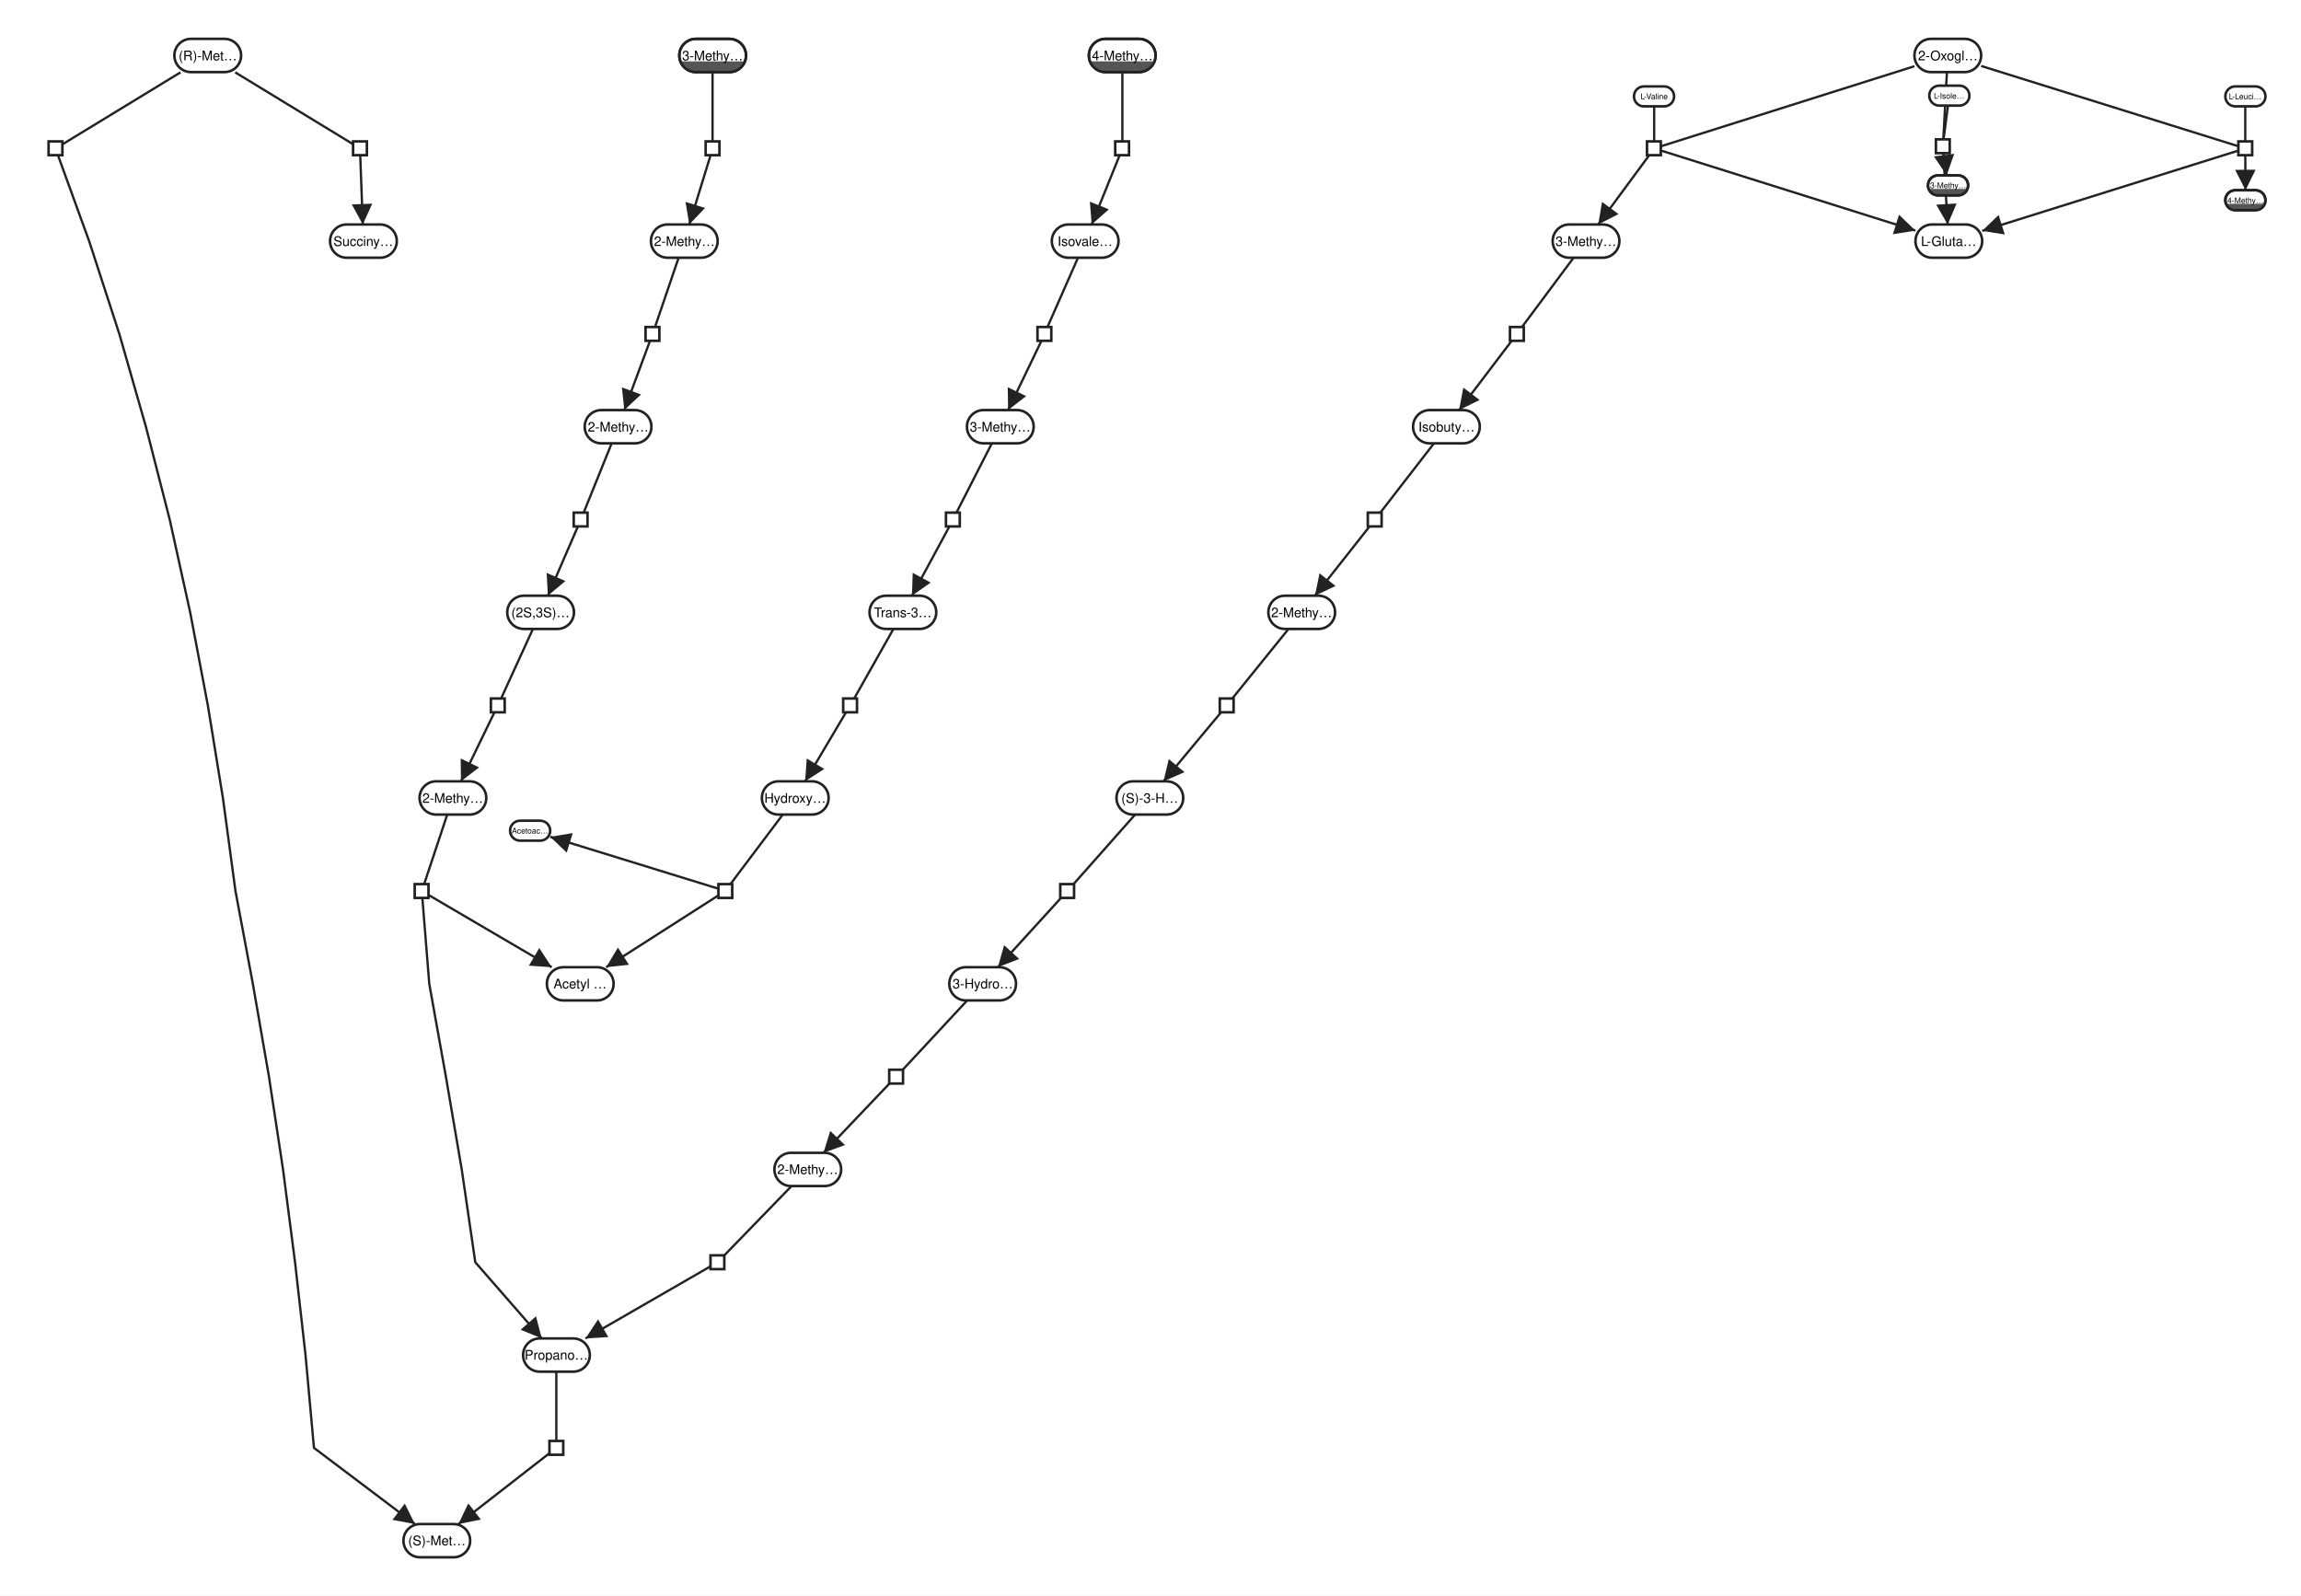
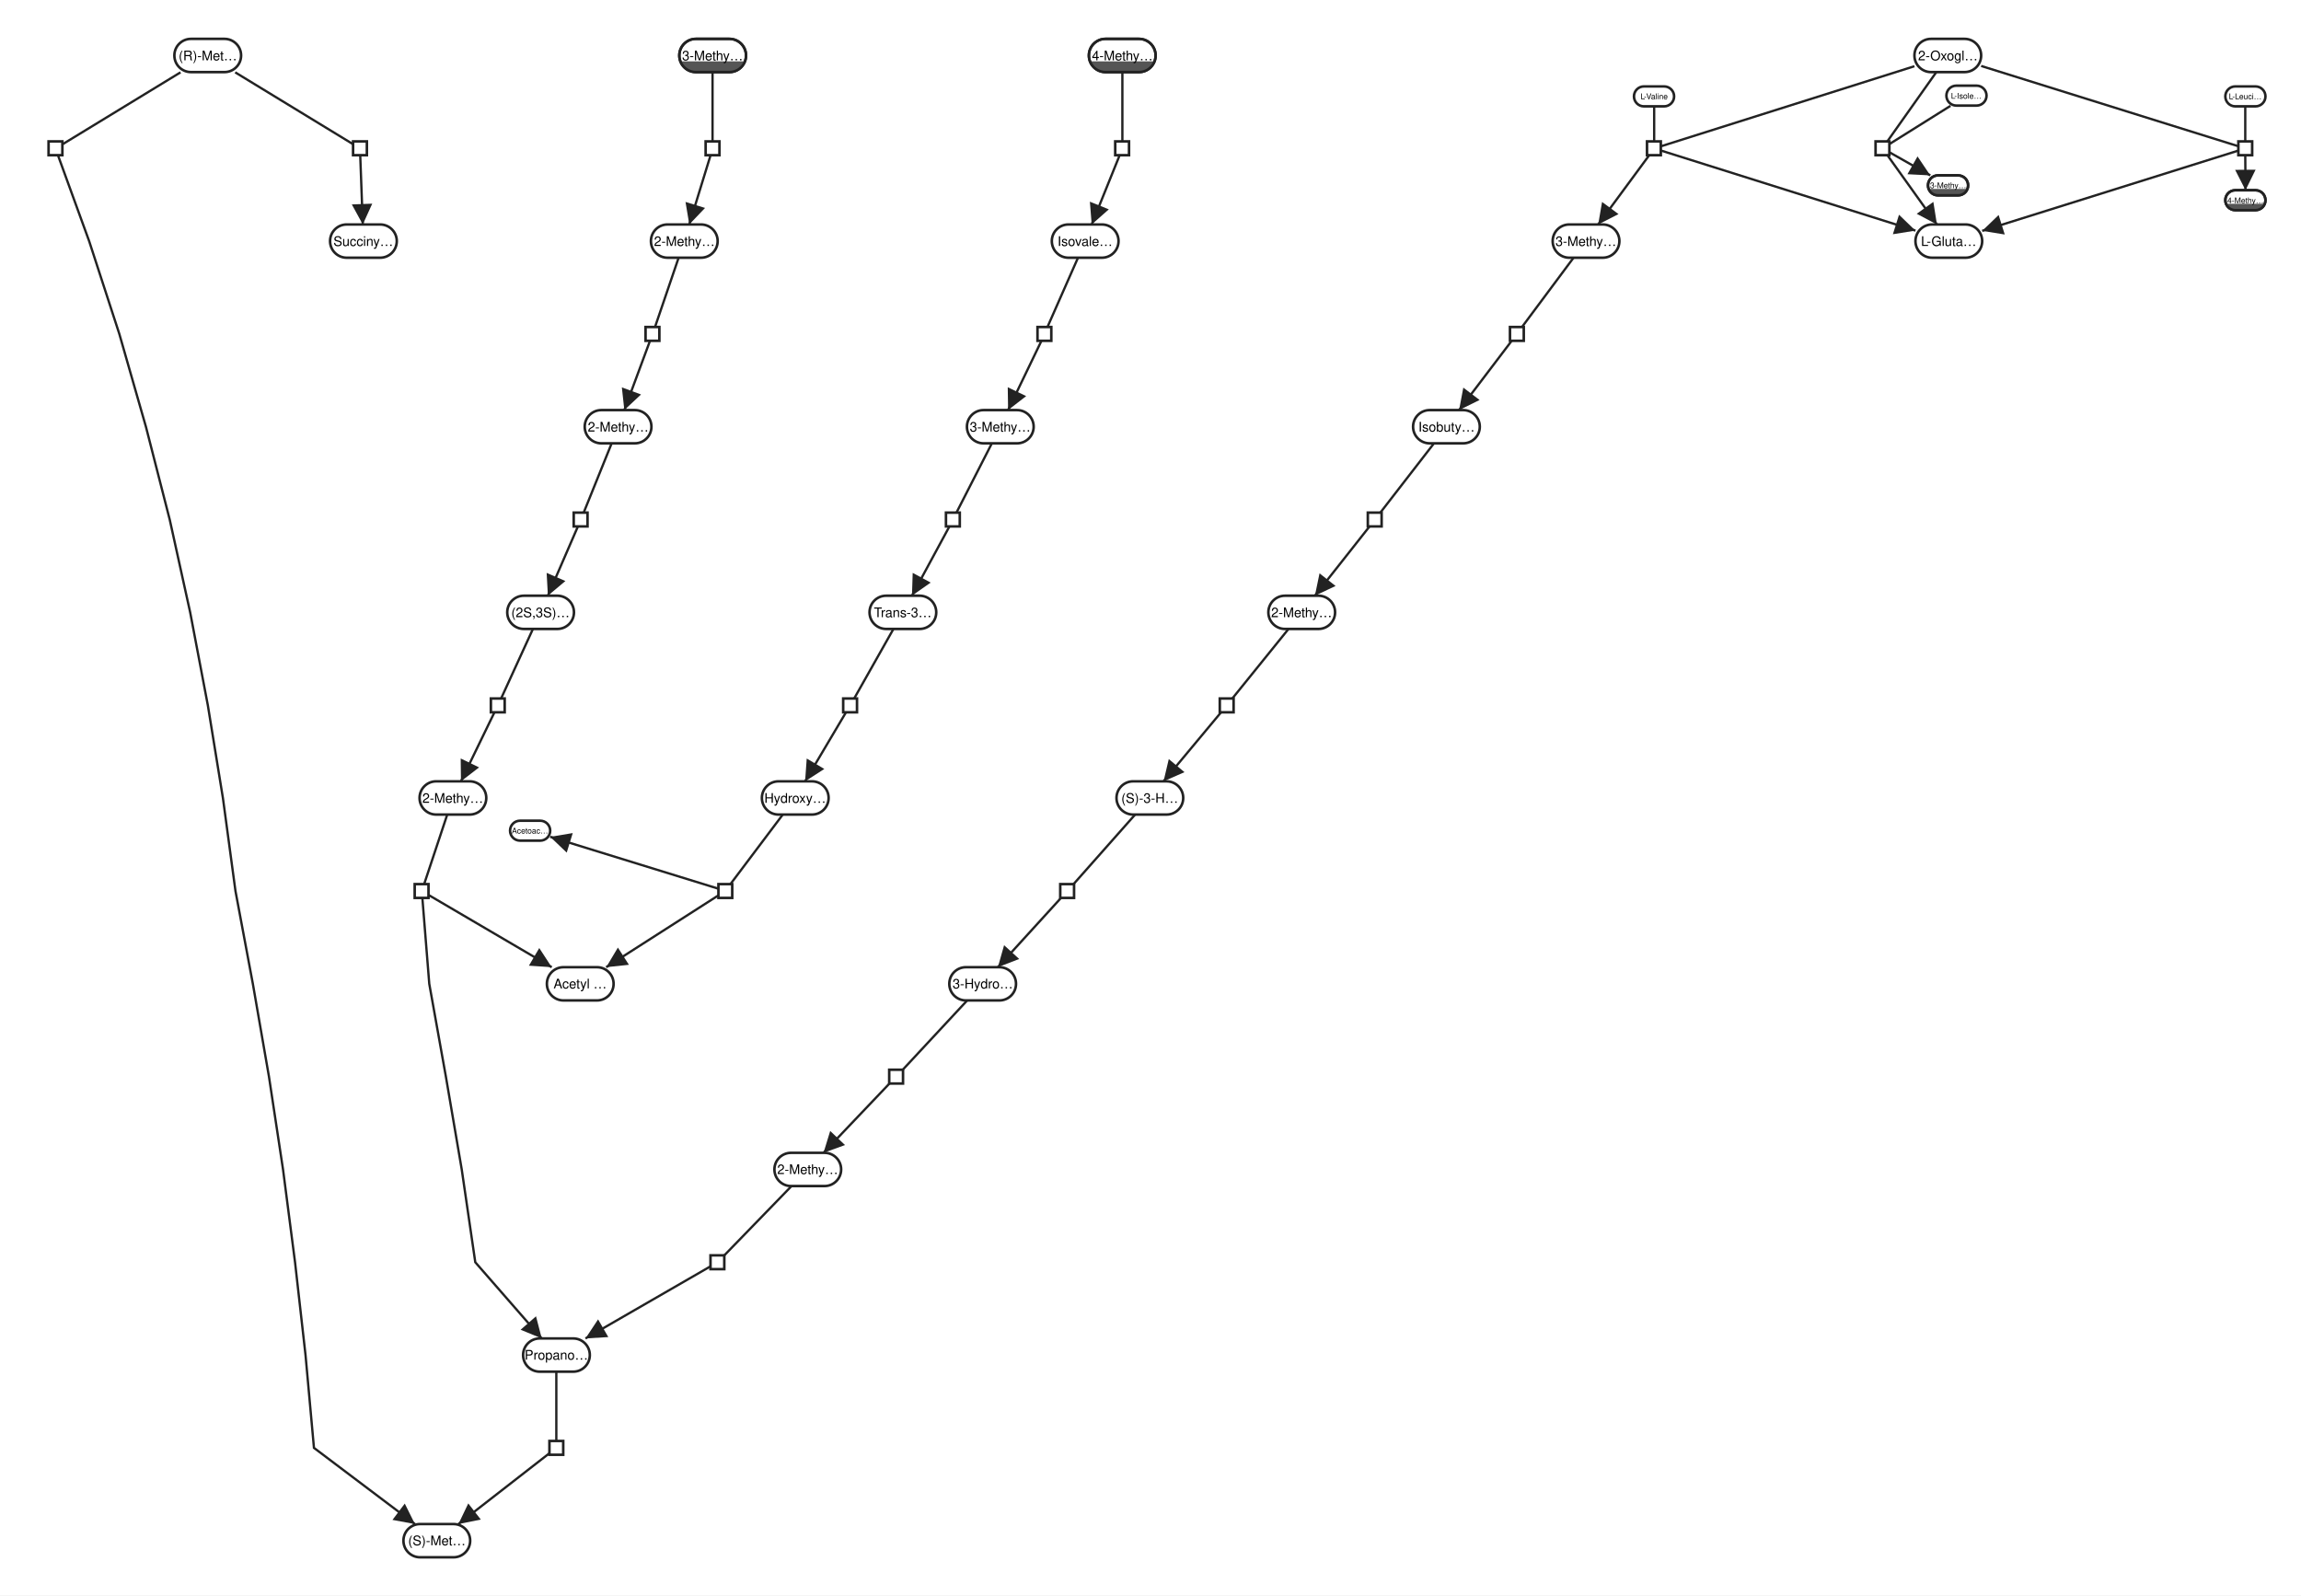
<svg xmlns="http://www.w3.org/2000/svg" width="900" height="624" viewBox="0 0 900 624" font-family="Helvetica, Arial, sans-serif">
  <defs>
    <marker id="production" viewBox="0 0 10 10" refX="10" refY="5" markerWidth="8.0" markerHeight="8.0" markerUnits="userSpaceOnUse" orient="auto">
      <path d="M0,0 L10,5 L0,10 z" fill="#222" />
    </marker>
    <marker id="stimulation" viewBox="0 0 11 10" refX="10" refY="5" markerWidth="8.8" markerHeight="8.0" markerUnits="userSpaceOnUse" orient="auto">
      <path d="M1,1 L10,5 L1,9 z" fill="#fff" stroke="#222" stroke-width="1.2" />
    </marker>
    <marker id="catalysis" viewBox="0 0 10 10" refX="9" refY="5" markerWidth="8.0" markerHeight="8.0" markerUnits="userSpaceOnUse" orient="auto">
      <circle cx="5" cy="5" r="4" fill="#fff" stroke="#222" stroke-width="1.2" />
    </marker>
    <marker id="inhibition" viewBox="0 0 4 10" refX="1" refY="5" markerWidth="3.2" markerHeight="8.0" markerUnits="userSpaceOnUse" orient="auto">
      <path d="M1,0 L1,10" stroke="#222" stroke-width="2" />
    </marker>
    <marker id="necessary-stimulation" viewBox="0 0 14 10" refX="13" refY="5" markerWidth="11.2" markerHeight="8.0" markerUnits="userSpaceOnUse" orient="auto">
      <path d="M1,0 L1,10" stroke="#222" stroke-width="1.6" />
      <path d="M4,1 L13,5 L4,9 z" fill="#fff" stroke="#222" stroke-width="1.2" />
    </marker>
    <marker id="modulation" viewBox="0 0 12 10" refX="11" refY="5" markerWidth="9.6" markerHeight="8.0" markerUnits="userSpaceOnUse" orient="auto">
      <path d="M1,5 L6,1 L11,5 L6,9 z" fill="#fff" stroke="#222" stroke-width="1.2" />
    </marker>
  </defs>
  <rect width="100%" height="100%" fill="#fff" />
  <polyline points="309.6,463.9 283.3,491.0" fill="none" stroke="#222" stroke-width="0.9" />
  <polyline points="174.9,318.7 165.9,345.8" fill="none" stroke="#222" stroke-width="0.9" />
  <polyline points="265.4,100.9 256.2,127.9" fill="none" stroke="#222" stroke-width="0.9" />
  <polyline points="239.2,173.5 228.3,200.5" fill="none" stroke="#222" stroke-width="0.9" />
  <polyline points="503.9,246.1 482.0,273.2" fill="none" stroke="#222" stroke-width="0.9" />
-   <polyline points="761.5,28.3 760.1,54.5" fill="none" stroke="#222" stroke-width="0.9" />
+   <polyline points="757.3,28.3 738.2,55.3" fill="none" stroke="#222" stroke-width="0.9" />
  <polyline points="774.9,25.8 875.5,57.2" fill="none" stroke="#222" stroke-width="0.9" />
  <polyline points="748.8,25.9 649.7,57.2" fill="none" stroke="#222" stroke-width="0.9" />
  <polyline points="378.3,391.3 353.1,418.4" fill="none" stroke="#222" stroke-width="0.9" />
  <polyline points="615.4,100.9 595.3,127.9" fill="none" stroke="#222" stroke-width="0.9" />
  <polyline points="278.7,28.3 278.7,55.3" fill="none" stroke="#222" stroke-width="0.9" />
-   <polyline points="761.9,41.4 760.2,54.5" fill="none" stroke="#222" stroke-width="0.9" />
+   <polyline points="762.9,41.4 739.1,56.3" fill="none" stroke="#222" stroke-width="0.9" />
  <polyline points="387.9,173.5 374.1,200.5" fill="none" stroke="#222" stroke-width="0.9" />
  <polyline points="439.0,28.3 439.0,55.3" fill="none" stroke="#222" stroke-width="0.9" />
  <polyline points="306.1,318.7 285.7,345.8" fill="none" stroke="#222" stroke-width="0.9" />
  <polyline points="560.8,173.5 539.9,200.5" fill="none" stroke="#222" stroke-width="0.9" />
  <polyline points="421.6,100.9 409.7,127.9" fill="none" stroke="#222" stroke-width="0.9" />
  <polyline points="217.6,536.5 217.6,563.6" fill="none" stroke="#222" stroke-width="0.9" />
  <polyline points="349.4,246.1 334.1,273.2" fill="none" stroke="#222" stroke-width="0.9" />
  <polyline points="878.2,41.7 878.2,55.3" fill="none" stroke="#222" stroke-width="0.9" />
  <polyline points="647.0,41.7 647.0,55.3" fill="none" stroke="#222" stroke-width="0.9" />
  <polyline points="208.4,246.1 196.0,273.2" fill="none" stroke="#222" stroke-width="0.9" />
  <polyline points="70.6,28.3 24.5,56.4" fill="none" stroke="#222" stroke-width="0.9" />
  <polyline points="92.0,28.3 138.1,56.4" fill="none" stroke="#222" stroke-width="0.9" />
  <polyline points="443.9,318.7 419.9,345.8" fill="none" stroke="#222" stroke-width="0.9" />
  <polyline points="415.0,351.2 390.3,378.3" fill="none" stroke="#222" stroke-width="0.9" marker-end="url(#production)" />
  <polyline points="281.0,350.2 237.1,378.3" fill="none" stroke="#222" stroke-width="0.9" marker-end="url(#production)" />
  <polyline points="281.0,347.6 215.2,327.3" fill="none" stroke="#222" stroke-width="0.9" marker-end="url(#production)" />
-   <polyline points="760.1,59.9 761.8,87.8" fill="none" stroke="#222" stroke-width="0.9" marker-end="url(#production)" />
-   <polyline points="760.3,59.9 761.4,68.6" fill="none" stroke="#222" stroke-width="0.9" marker-end="url(#production)" />
+   <polyline points="738.3,60.8 757.6,87.8" fill="none" stroke="#222" stroke-width="0.9" marker-end="url(#production)" />
+   <polyline points="739.1,59.6 755.0,68.6" fill="none" stroke="#222" stroke-width="0.9" marker-end="url(#production)" />
  <polyline points="875.5,58.9 775.3,90.3" fill="none" stroke="#222" stroke-width="0.9" marker-end="url(#production)" />
  <polyline points="878.2,60.8 878.3,74.4" fill="none" stroke="#222" stroke-width="0.9" marker-end="url(#production)" />
  <polyline points="371.3,206.0 356.7,233.0" fill="none" stroke="#222" stroke-width="0.9" marker-end="url(#production)" />
  <polyline points="330.9,278.6 314.9,305.6" fill="none" stroke="#222" stroke-width="0.9" marker-end="url(#production)" />
  <polyline points="22.7,60.8 34.9,94.4 46.7,130.7 57.1,167.0 66.4,203.3 74.4,239.6 81.3,275.9 87.2,312.2 92.1,348.5 98.9,384.8 105.2,421.1 110.7,457.4 115.4,493.7 119.5,530.0 122.8,566.3 162.3,596.1" fill="none" stroke="#222" stroke-width="0.9" marker-end="url(#production)" />
  <polyline points="140.9,60.8 141.9,87.8" fill="none" stroke="#222" stroke-width="0.9" marker-end="url(#production)" />
  <polyline points="277.9,495.3 229.0,523.5" fill="none" stroke="#222" stroke-width="0.9" marker-end="url(#production)" />
  <polyline points="437.9,60.8 427.0,87.8" fill="none" stroke="#222" stroke-width="0.9" marker-end="url(#production)" />
  <polyline points="591.2,133.4 570.7,160.4" fill="none" stroke="#222" stroke-width="0.9" marker-end="url(#production)" />
  <polyline points="167.7,350.1 215.8,378.3" fill="none" stroke="#222" stroke-width="0.9" marker-end="url(#production)" />
  <polyline points="165.2,351.2 167.9,384.8 174.4,421.1 180.6,457.4 185.9,493.7 211.9,523.5" fill="none" stroke="#222" stroke-width="0.9" marker-end="url(#production)" />
  <polyline points="277.9,60.8 269.6,87.8" fill="none" stroke="#222" stroke-width="0.9" marker-end="url(#production)" />
  <polyline points="214.9,568.4 179.3,596.1" fill="none" stroke="#222" stroke-width="0.9" marker-end="url(#production)" />
  <polyline points="649.7,58.9 749.2,90.2" fill="none" stroke="#222" stroke-width="0.9" marker-end="url(#production)" />
  <polyline points="645.0,60.8 625.1,87.8" fill="none" stroke="#222" stroke-width="0.9" marker-end="url(#production)" />
  <polyline points="254.2,133.4 244.2,160.4" fill="none" stroke="#222" stroke-width="0.9" marker-end="url(#production)" />
  <polyline points="407.3,133.4 394.3,160.4" fill="none" stroke="#222" stroke-width="0.9" marker-end="url(#production)" />
  <polyline points="535.6,206.0 514.3,233.0" fill="none" stroke="#222" stroke-width="0.9" marker-end="url(#production)" />
  <polyline points="477.6,278.6 455.1,305.6" fill="none" stroke="#222" stroke-width="0.9" marker-end="url(#production)" />
  <polyline points="226.0,206.0 214.3,233.0" fill="none" stroke="#222" stroke-width="0.9" marker-end="url(#production)" />
  <polyline points="193.4,278.6 180.3,305.6" fill="none" stroke="#222" stroke-width="0.9" marker-end="url(#production)" />
  <polyline points="347.9,423.8 322.1,450.9" fill="none" stroke="#222" stroke-width="0.9" marker-end="url(#production)" />
  <rect x="199.5" y="321.0" width="15.7" height="7.8" rx="3.9" fill="#fff" stroke="#222" stroke-width="1" />
  <text x="207.3" y="326.0" font-size="3.1" text-anchor="middle">Acetoac…</text>
  <rect x="157.8" y="596.1" width="26.1" height="13.0" rx="6.5" fill="#fff" stroke="#222" stroke-width="1" />
  <text x="170.9" y="604.4" font-size="5.2" text-anchor="middle">(S)-Met…</text>
  <rect x="302.9" y="450.9" width="26.1" height="13.0" rx="6.5" fill="#fff" stroke="#222" stroke-width="1" />
  <text x="315.9" y="459.2" font-size="5.2" text-anchor="middle">2-Methy…</text>
  <rect x="164.1" y="305.6" width="26.1" height="13.0" rx="6.5" fill="#fff" stroke="#222" stroke-width="1" />
  <text x="177.1" y="314.0" font-size="5.2" text-anchor="middle">2-Methy…</text>
  <rect x="254.6" y="87.8" width="26.1" height="13.0" rx="6.5" fill="#fff" stroke="#222" stroke-width="1" />
  <text x="267.7" y="96.2" font-size="5.2" text-anchor="middle">2-Methy…</text>
  <rect x="228.7" y="160.4" width="26.1" height="13.0" rx="6.5" fill="#fff" stroke="#222" stroke-width="1" />
  <text x="241.8" y="168.8" font-size="5.2" text-anchor="middle">2-Methy…</text>
  <rect x="496.1" y="233.0" width="26.1" height="13.0" rx="6.5" fill="#fff" stroke="#222" stroke-width="1" />
  <text x="509.1" y="241.4" font-size="5.2" text-anchor="middle">2-Methy…</text>
  <rect x="748.8" y="15.2" width="26.1" height="13.0" rx="6.5" fill="#fff" stroke="#222" stroke-width="1" />
  <text x="761.9" y="23.6" font-size="5.2" text-anchor="middle">2-Oxogl…</text>
  <rect x="371.3" y="378.3" width="26.1" height="13.0" rx="6.5" fill="#fff" stroke="#222" stroke-width="1" />
  <text x="384.4" y="386.6" font-size="5.2" text-anchor="middle">3-Hydro…</text>
  <rect x="607.3" y="87.8" width="26.1" height="13.0" rx="6.5" fill="#fff" stroke="#222" stroke-width="1" />
  <text x="620.3" y="96.2" font-size="5.2" text-anchor="middle">3-Methy…</text>
  <rect x="265.7" y="15.2" width="26.1" height="13.0" rx="6.5" fill="#fff" stroke="#222" stroke-width="1" />
  <clipPath id="clone10">
    <rect x="265.7" y="15.2" width="26.1" height="13.0" rx="6.5" fill="#fff" stroke="#222" stroke-width="1" />
  </clipPath>
  <rect x="265.7" y="24.0" width="26.1" height="4.2" fill="#555" clip-path="url(#clone10)" />
  <rect x="265.7" y="15.2" width="26.1" height="13.0" rx="6.5" fill="none" stroke="#222" stroke-width="1" />
  <text x="278.7" y="23.6" font-size="5.2" text-anchor="middle">3-Methy…</text>
-   <rect x="754.6" y="33.5" width="15.7" height="7.8" rx="3.9" fill="#fff" stroke="#222" stroke-width="1" />
-   <text x="762.4" y="38.6" font-size="3.1" text-anchor="middle">L-Isole…</text>
+   <rect x="761.3" y="33.5" width="15.7" height="7.8" rx="3.9" fill="#fff" stroke="#222" stroke-width="1" />
+   <text x="769.1" y="38.6" font-size="3.1" text-anchor="middle">L-Isole…</text>
  <rect x="378.2" y="160.4" width="26.1" height="13.0" rx="6.5" fill="#fff" stroke="#222" stroke-width="1" />
  <text x="391.2" y="168.8" font-size="5.2" text-anchor="middle">3-Methy…</text>
  <rect x="425.9" y="15.2" width="26.1" height="13.0" rx="6.5" fill="#fff" stroke="#222" stroke-width="1" />
  <clipPath id="clone13">
    <rect x="425.9" y="15.2" width="26.1" height="13.0" rx="6.5" fill="#fff" stroke="#222" stroke-width="1" />
  </clipPath>
  <rect x="425.9" y="24.0" width="26.1" height="4.2" fill="#555" clip-path="url(#clone13)" />
  <rect x="425.9" y="15.2" width="26.1" height="13.0" rx="6.5" fill="none" stroke="#222" stroke-width="1" />
  <text x="439.0" y="23.6" font-size="5.2" text-anchor="middle">4-Methy…</text>
  <rect x="213.9" y="378.3" width="26.1" height="13.0" rx="6.5" fill="#fff" stroke="#222" stroke-width="1" />
  <text x="226.9" y="386.6" font-size="5.2" text-anchor="middle">Acetyl …</text>
  <rect x="298.0" y="305.6" width="26.1" height="13.0" rx="6.5" fill="#fff" stroke="#222" stroke-width="1" />
  <text x="311.0" y="314.0" font-size="5.2" text-anchor="middle">Hydroxy…</text>
  <rect x="552.7" y="160.4" width="26.1" height="13.0" rx="6.5" fill="#fff" stroke="#222" stroke-width="1" />
  <text x="565.8" y="168.8" font-size="5.2" text-anchor="middle">Isobuty…</text>
  <rect x="411.4" y="87.8" width="26.1" height="13.0" rx="6.5" fill="#fff" stroke="#222" stroke-width="1" />
  <text x="424.4" y="96.2" font-size="5.2" text-anchor="middle">Isovale…</text>
  <rect x="749.2" y="87.8" width="26.1" height="13.0" rx="6.5" fill="#fff" stroke="#222" stroke-width="1" />
  <text x="762.2" y="96.2" font-size="5.2" text-anchor="middle">L-Gluta…</text>
  <rect x="204.6" y="523.5" width="26.1" height="13.0" rx="6.5" fill="#fff" stroke="#222" stroke-width="1" />
  <text x="217.6" y="531.8" font-size="5.2" text-anchor="middle">Propano…</text>
  <rect x="129.1" y="87.8" width="26.1" height="13.0" rx="6.5" fill="#fff" stroke="#222" stroke-width="1" />
  <text x="142.1" y="96.2" font-size="5.2" text-anchor="middle">Succiny…</text>
  <rect x="340.1" y="233.0" width="26.1" height="13.0" rx="6.5" fill="#fff" stroke="#222" stroke-width="1" />
  <text x="353.1" y="241.4" font-size="5.2" text-anchor="middle">Trans-3…</text>
  <rect x="754.1" y="68.6" width="15.7" height="7.8" rx="3.9" fill="#fff" stroke="#222" stroke-width="1" />
  <clipPath id="clone22">
    <rect x="754.1" y="68.6" width="15.7" height="7.8" rx="3.9" fill="#fff" stroke="#222" stroke-width="1" />
  </clipPath>
  <rect x="754.1" y="73.9" width="15.7" height="2.5" fill="#555" clip-path="url(#clone22)" />
  <rect x="754.1" y="68.6" width="15.7" height="7.8" rx="3.9" fill="none" stroke="#222" stroke-width="1" />
  <text x="762.0" y="73.6" font-size="3.1" text-anchor="middle">3-Methy…</text>
  <rect x="870.4" y="33.8" width="15.7" height="7.8" rx="3.9" fill="#fff" stroke="#222" stroke-width="1" />
  <text x="878.2" y="38.8" font-size="3.1" text-anchor="middle">L-Leuci…</text>
  <rect x="870.4" y="74.4" width="15.7" height="7.8" rx="3.9" fill="#fff" stroke="#222" stroke-width="1" />
  <clipPath id="clone24">
    <rect x="870.4" y="74.4" width="15.7" height="7.8" rx="3.9" fill="#fff" stroke="#222" stroke-width="1" />
  </clipPath>
  <rect x="870.4" y="79.7" width="15.7" height="2.5" fill="#555" clip-path="url(#clone24)" />
  <rect x="870.4" y="74.4" width="15.7" height="7.8" rx="3.9" fill="none" stroke="#222" stroke-width="1" />
  <text x="878.3" y="79.5" font-size="3.1" text-anchor="middle">4-Methy…</text>
  <rect x="639.1" y="33.8" width="15.7" height="7.8" rx="3.9" fill="#fff" stroke="#222" stroke-width="1" />
  <text x="647.0" y="38.8" font-size="3.1" text-anchor="middle">L-Valine</text>
  <rect x="198.4" y="233.0" width="26.1" height="13.0" rx="6.5" fill="#fff" stroke="#222" stroke-width="1" />
  <text x="211.4" y="241.4" font-size="5.2" text-anchor="middle">(2S,3S)…</text>
  <rect x="68.2" y="15.2" width="26.1" height="13.0" rx="6.5" fill="#fff" stroke="#222" stroke-width="1" />
  <text x="81.3" y="23.6" font-size="5.2" text-anchor="middle">(R)-Met…</text>
  <rect x="436.7" y="305.6" width="26.1" height="13.0" rx="6.5" fill="#fff" stroke="#222" stroke-width="1" />
  <text x="449.7" y="314.0" font-size="5.2" text-anchor="middle">(S)-3-H…</text>
  <rect x="414.7" y="345.8" width="5.4" height="5.4" fill="#fff" stroke="#222" stroke-width="1" />
  <rect x="281.0" y="345.8" width="5.4" height="5.4" fill="#fff" stroke="#222" stroke-width="1" />
-   <rect x="757.2" y="54.5" width="5.4" height="5.4" fill="#fff" stroke="#222" stroke-width="1" />
+   <rect x="733.6" y="55.3" width="5.4" height="5.4" fill="#fff" stroke="#222" stroke-width="1" />
  <rect x="875.5" y="55.3" width="5.4" height="5.4" fill="#fff" stroke="#222" stroke-width="1" />
  <rect x="370.0" y="200.5" width="5.4" height="5.4" fill="#fff" stroke="#222" stroke-width="1" />
  <rect x="329.8" y="273.2" width="5.4" height="5.4" fill="#fff" stroke="#222" stroke-width="1" />
  <rect x="19.0" y="55.3" width="5.4" height="5.4" fill="#fff" stroke="#222" stroke-width="1" />
  <rect x="138.1" y="55.3" width="5.4" height="5.4" fill="#fff" stroke="#222" stroke-width="1" />
  <rect x="277.9" y="491.0" width="5.4" height="5.4" fill="#fff" stroke="#222" stroke-width="1" />
  <rect x="436.2" y="55.3" width="5.4" height="5.4" fill="#fff" stroke="#222" stroke-width="1" />
  <rect x="590.6" y="127.9" width="5.4" height="5.4" fill="#fff" stroke="#222" stroke-width="1" />
  <rect x="162.2" y="345.8" width="5.4" height="5.4" fill="#fff" stroke="#222" stroke-width="1" />
  <rect x="276.0" y="55.3" width="5.4" height="5.4" fill="#fff" stroke="#222" stroke-width="1" />
  <rect x="214.9" y="563.6" width="5.4" height="5.4" fill="#fff" stroke="#222" stroke-width="1" />
  <rect x="644.2" y="55.3" width="5.4" height="5.4" fill="#fff" stroke="#222" stroke-width="1" />
  <rect x="252.5" y="127.9" width="5.4" height="5.4" fill="#fff" stroke="#222" stroke-width="1" />
  <rect x="405.8" y="127.9" width="5.4" height="5.4" fill="#fff" stroke="#222" stroke-width="1" />
  <rect x="535.0" y="200.5" width="5.4" height="5.4" fill="#fff" stroke="#222" stroke-width="1" />
  <rect x="477.1" y="273.2" width="5.4" height="5.4" fill="#fff" stroke="#222" stroke-width="1" />
  <rect x="224.4" y="200.5" width="5.4" height="5.4" fill="#fff" stroke="#222" stroke-width="1" />
  <rect x="192.0" y="273.2" width="5.4" height="5.4" fill="#fff" stroke="#222" stroke-width="1" />
  <rect x="347.8" y="418.4" width="5.4" height="5.4" fill="#fff" stroke="#222" stroke-width="1" />
</svg>
